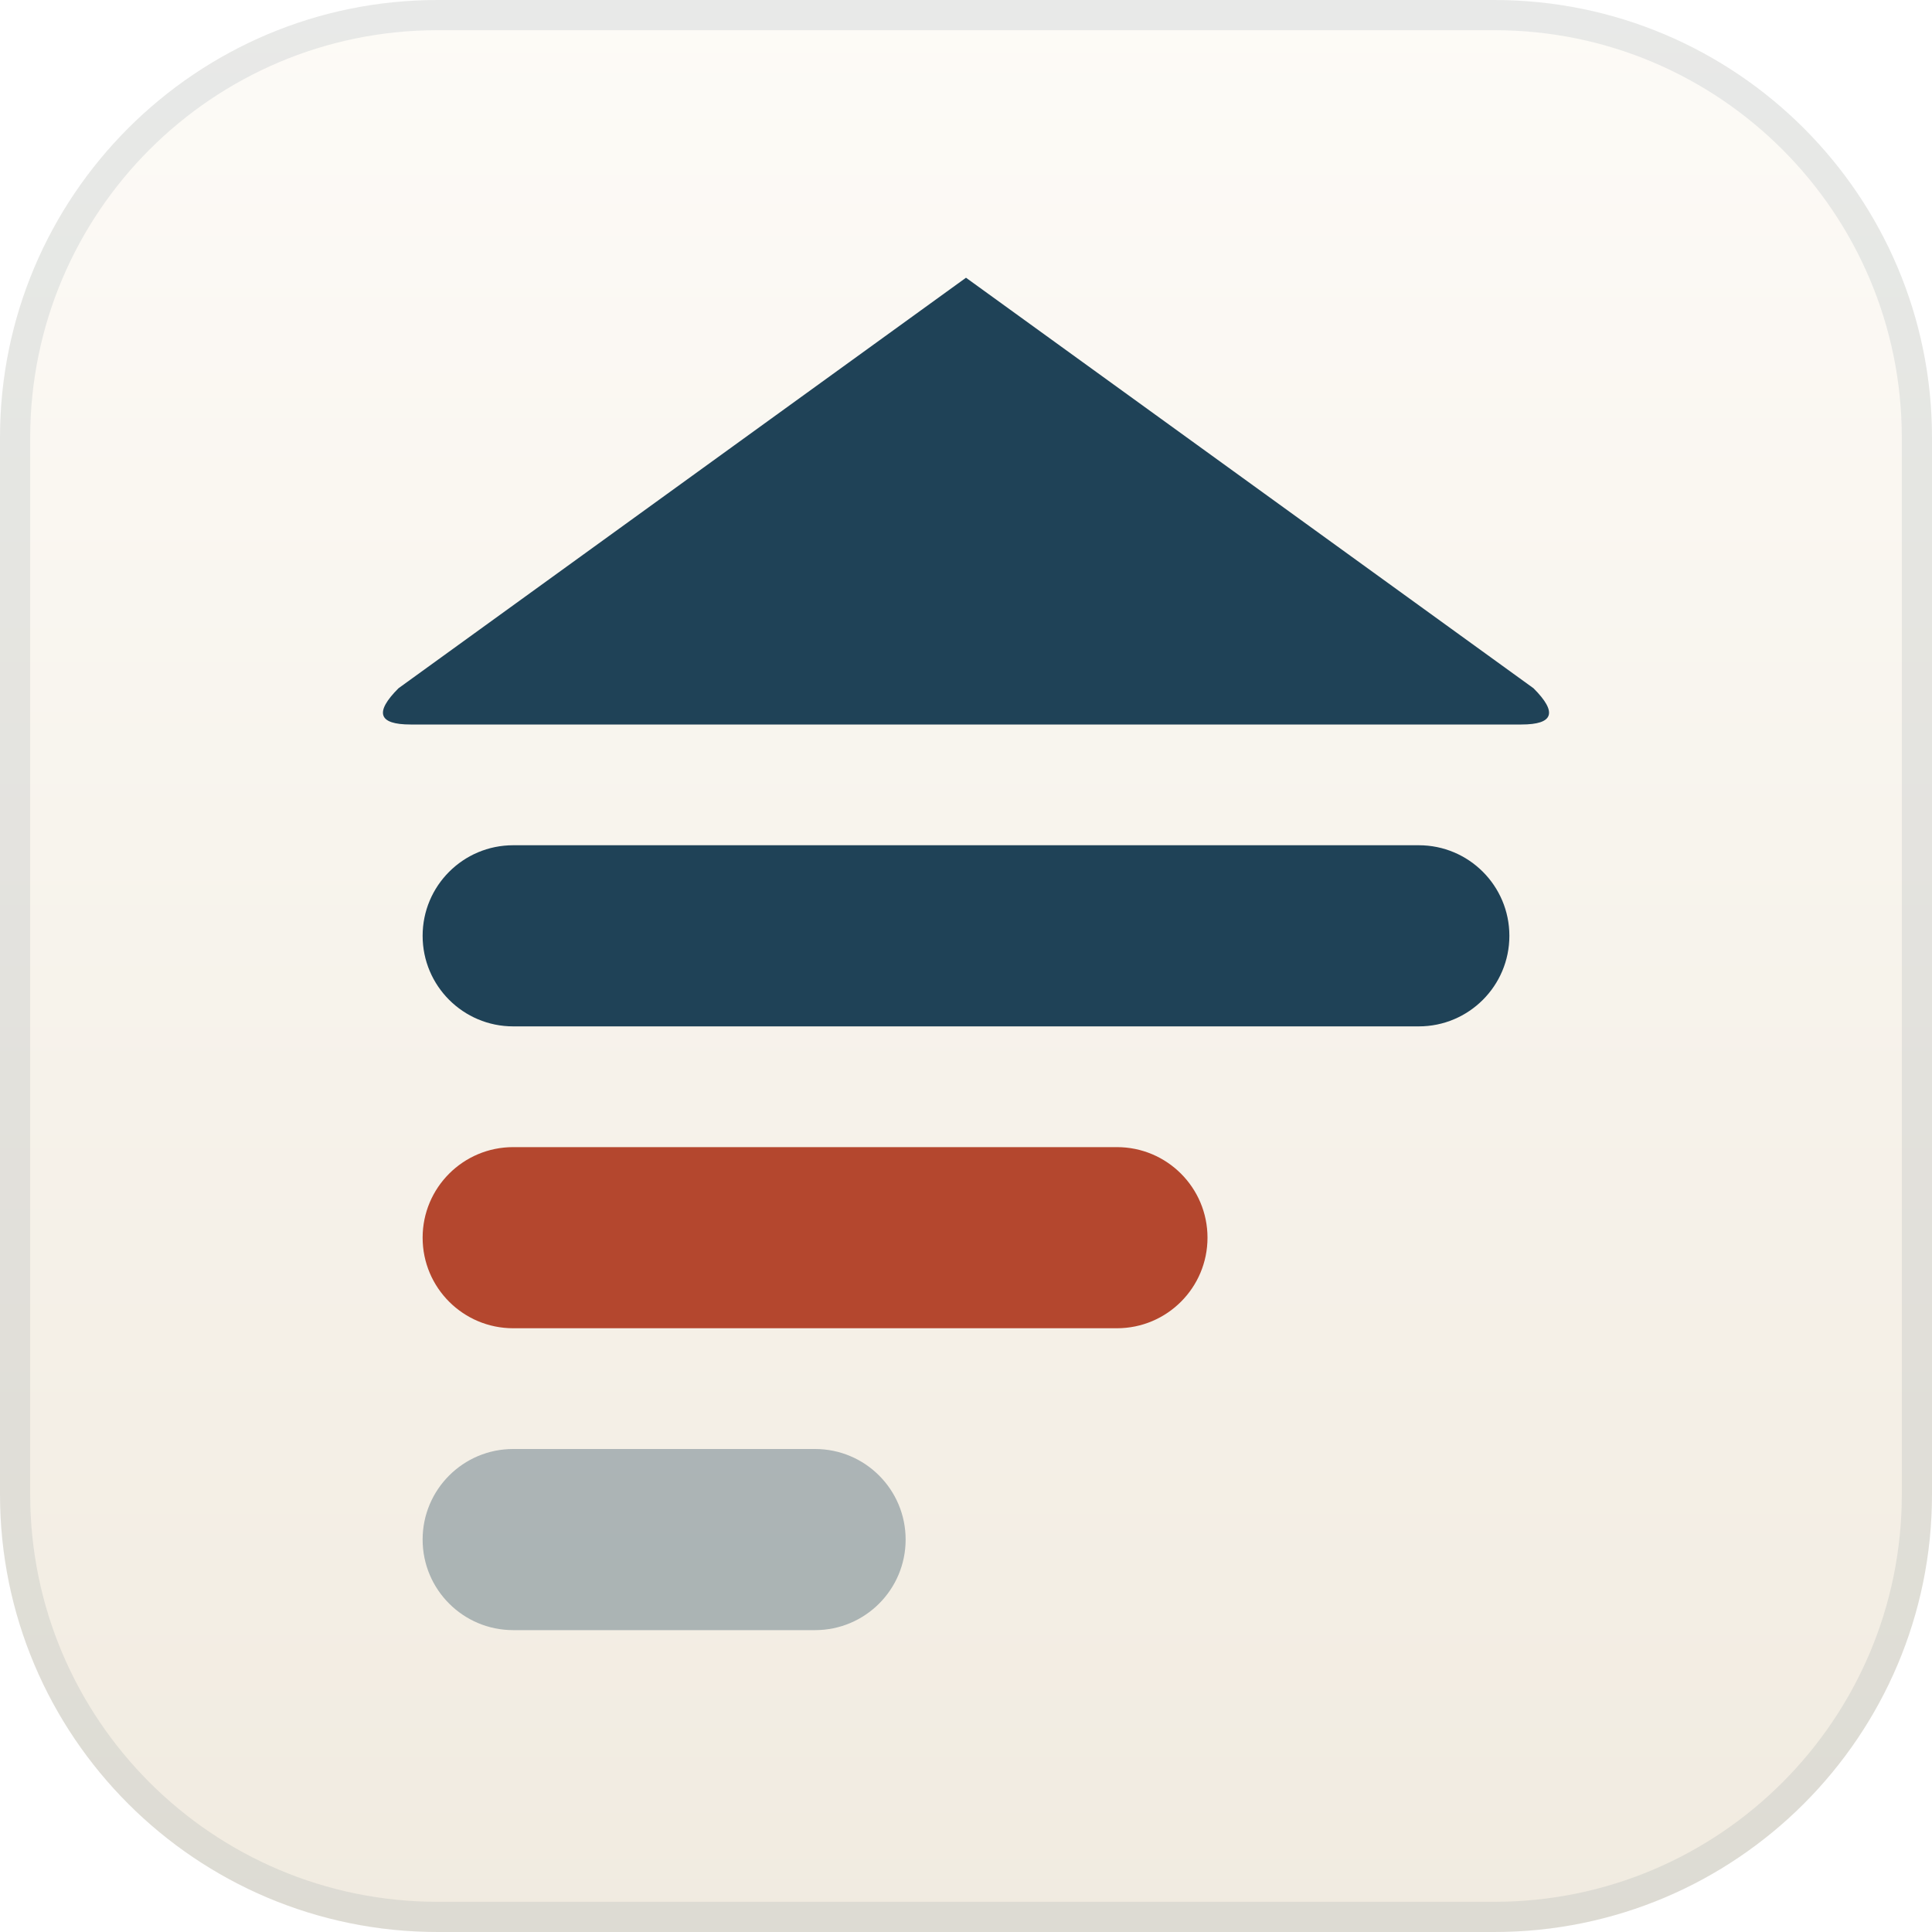
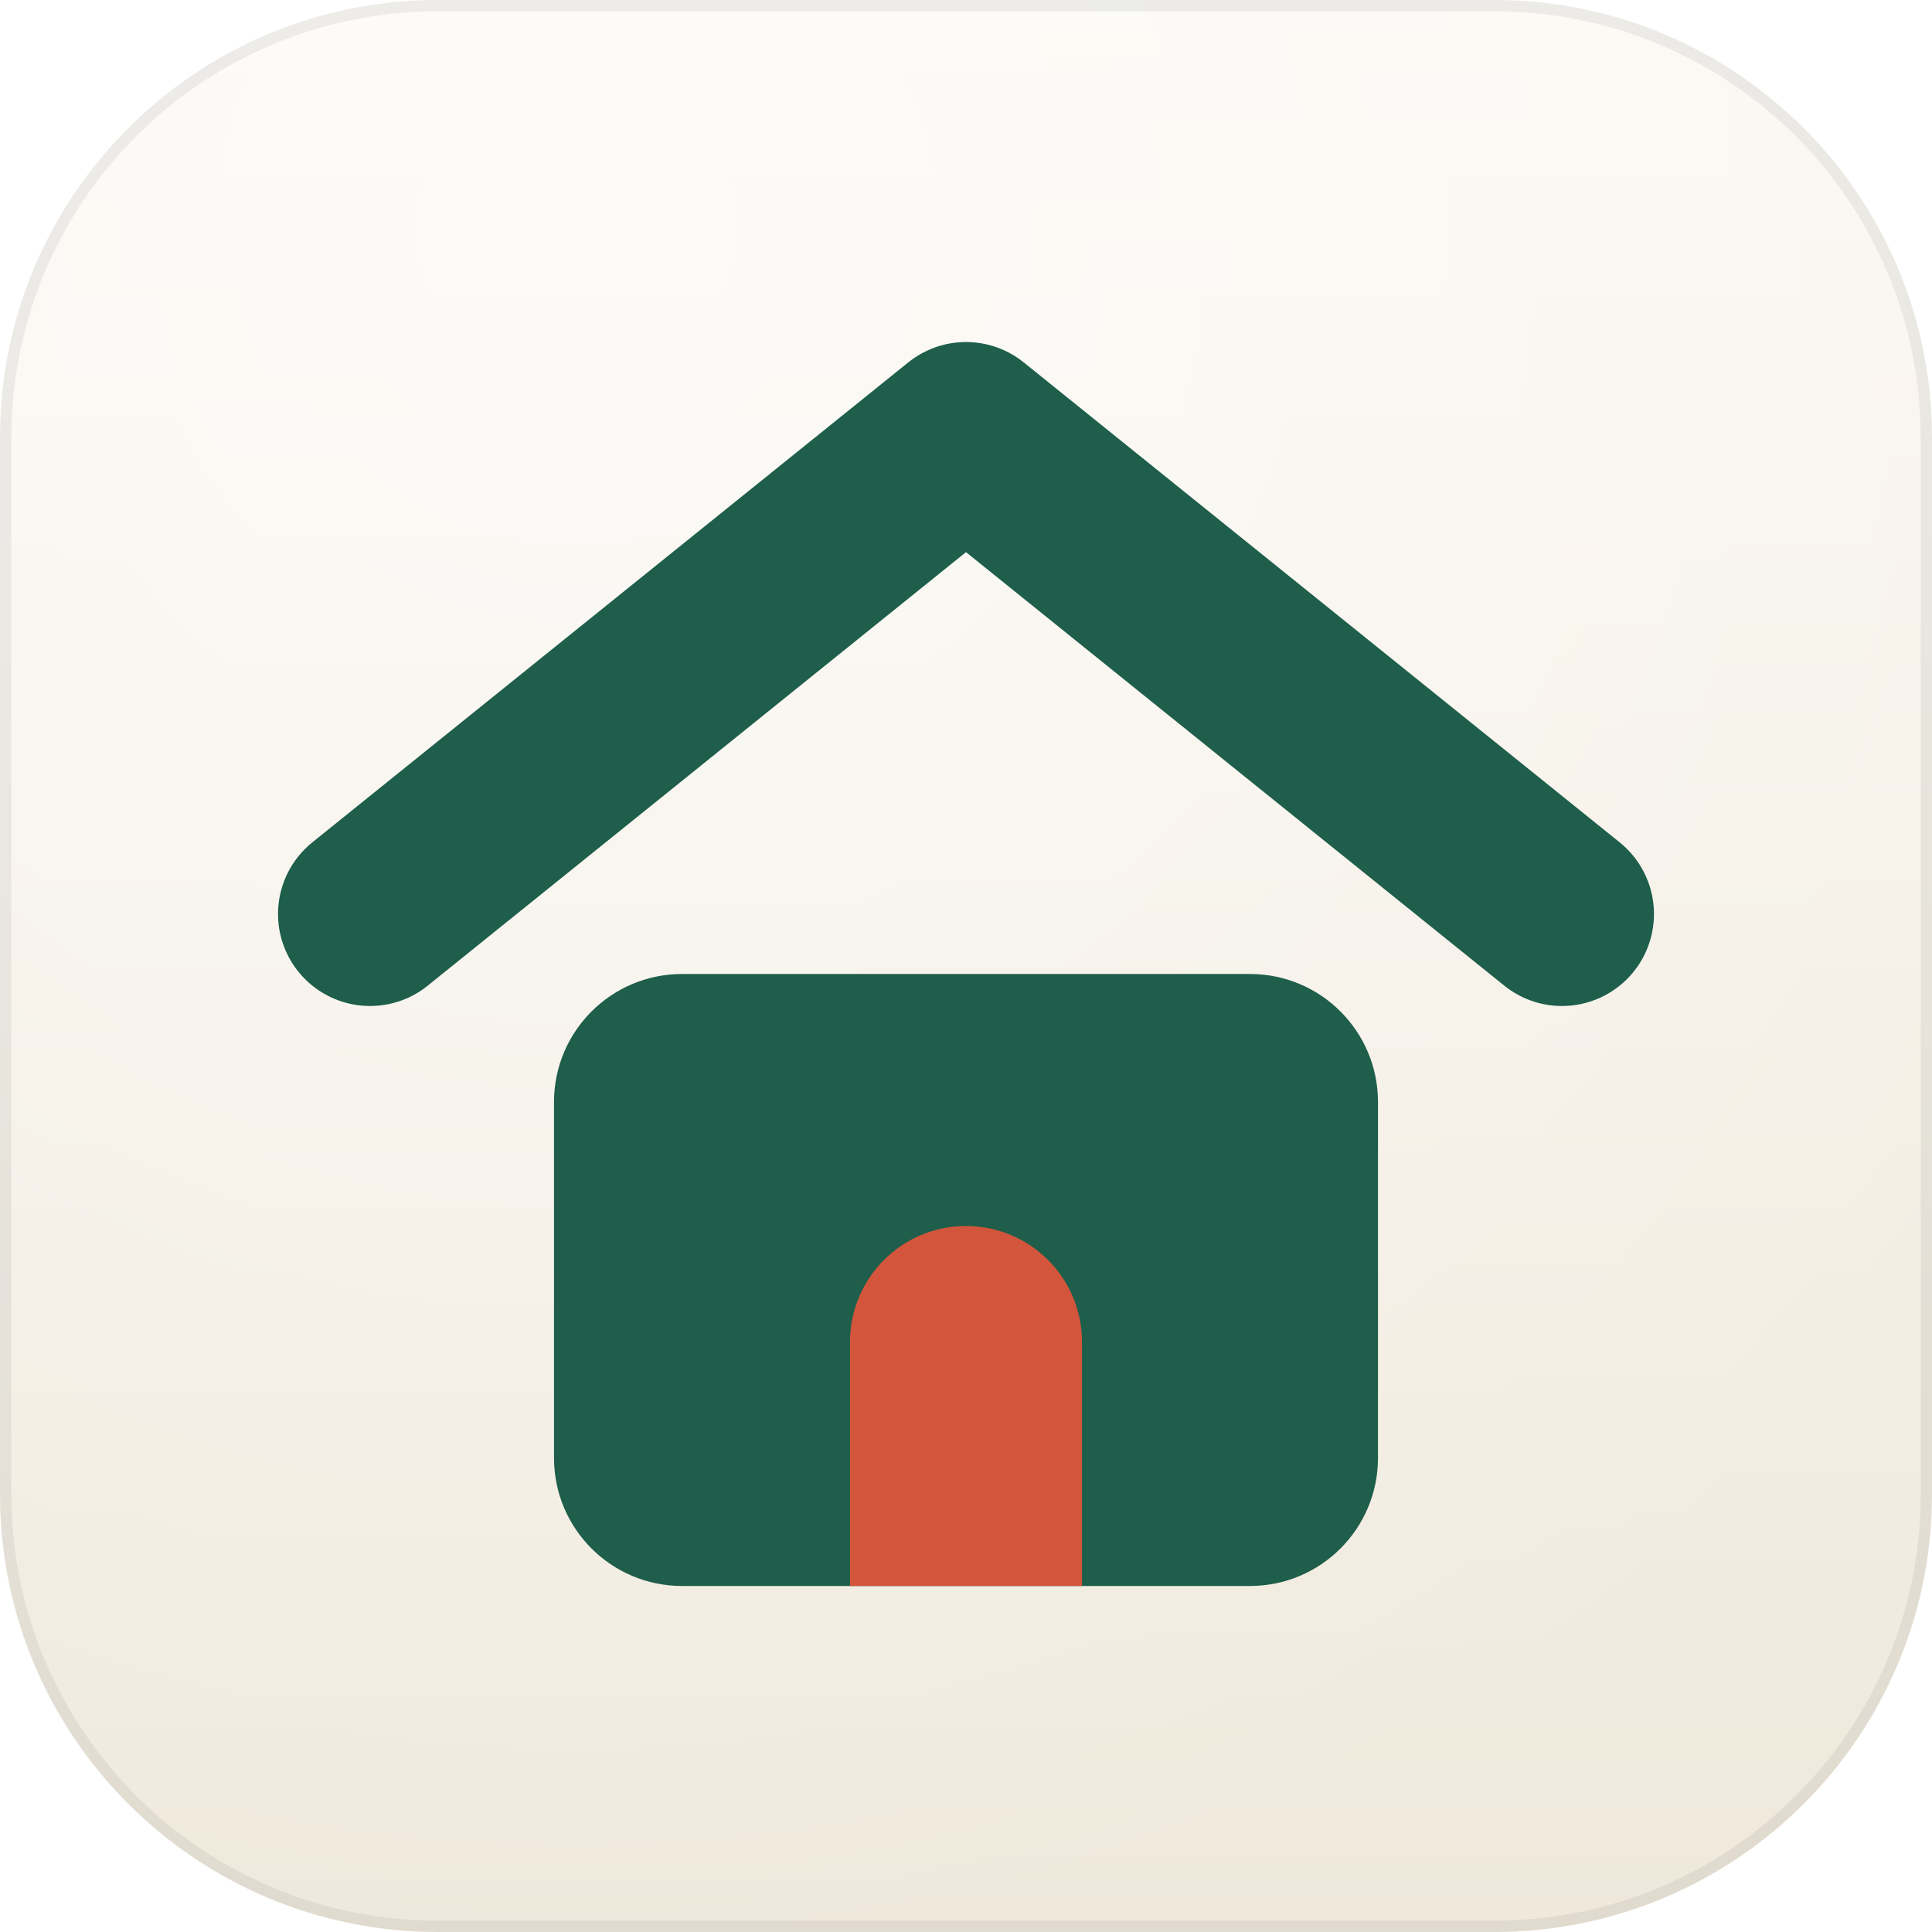
- <svg xmlns="http://www.w3.org/2000/svg" viewBox="0 0 32 32">
+ <svg xmlns="http://www.w3.org/2000/svg" viewBox="0 0 1024 1024">
  <defs>
-     <linearGradient id="g" x1="0" y1="0" x2="0" y2="1">
-       <stop offset="0" stop-color="#FDFBF7" />
-       <stop offset="1" stop-color="#F1EBE0" />
+     <linearGradient id="bg-l" x1="0" y1="0" x2="0" y2="1">
+       <stop offset="0" stop-color="#fbf8f2" />
+       <stop offset="1" stop-color="#efe8db" />
    </linearGradient>
+     <radialGradient id="glow-l" cx="0.3" cy="0.12" r="0.9">
+       <stop offset="0" stop-color="#ffffff" stop-opacity="0.55" />
+       <stop offset="1" stop-color="#ffffff" stop-opacity="0" />
+     </radialGradient>
  </defs>
-   <rect width="32" height="32" rx="7.25" fill="url(#g)" />
-   <rect x="0.25" y="0.25" width="31.5" height="31.5" rx="7" fill="none" stroke="#1f4257" stroke-opacity="0.09" stroke-width="0.5" />
-   <path d="M16 4.6 L25.4 11.4 Q26 12 25.2 12 L6.8 12 Q6 12 6.6 11.4 Z" fill="#1f4257" />
-   <rect x="7" y="14" width="18" height="3" rx="1.5" fill="#1f4257" />
-   <rect x="7" y="19" width="13" height="3" rx="1.5" fill="#b4472e" />
-   <rect x="7" y="24" width="8" height="3" rx="1.5" fill="#1f4257" opacity="0.34" />
+   <rect width="1024" height="1024" rx="232" fill="url(#bg-l)" />
+   <rect width="1024" height="1024" rx="232" fill="url(#glow-l)" />
+   <rect x="3" y="3" width="1018" height="1018" rx="229" fill="none" stroke="#1a2321" stroke-opacity="0.07" stroke-width="6" />
+   <g transform="translate(-30.72 -30.72) scale(1.06)">
+     <g transform="translate(0 0)">
+       <path d="M214 486 L512 246 L810 486" fill="none" stroke="#1e5e4b" stroke-width="92" stroke-linecap="round" stroke-linejoin="round" />
+       <rect x="306" y="516" width="412" height="306" rx="64" fill="#1e5e4b" />
+       <path d="M454 822 V700 a58 58 0 0 1 116 0 V822 Z" fill="#d2553c" />
+     </g>
+   </g>
</svg>
